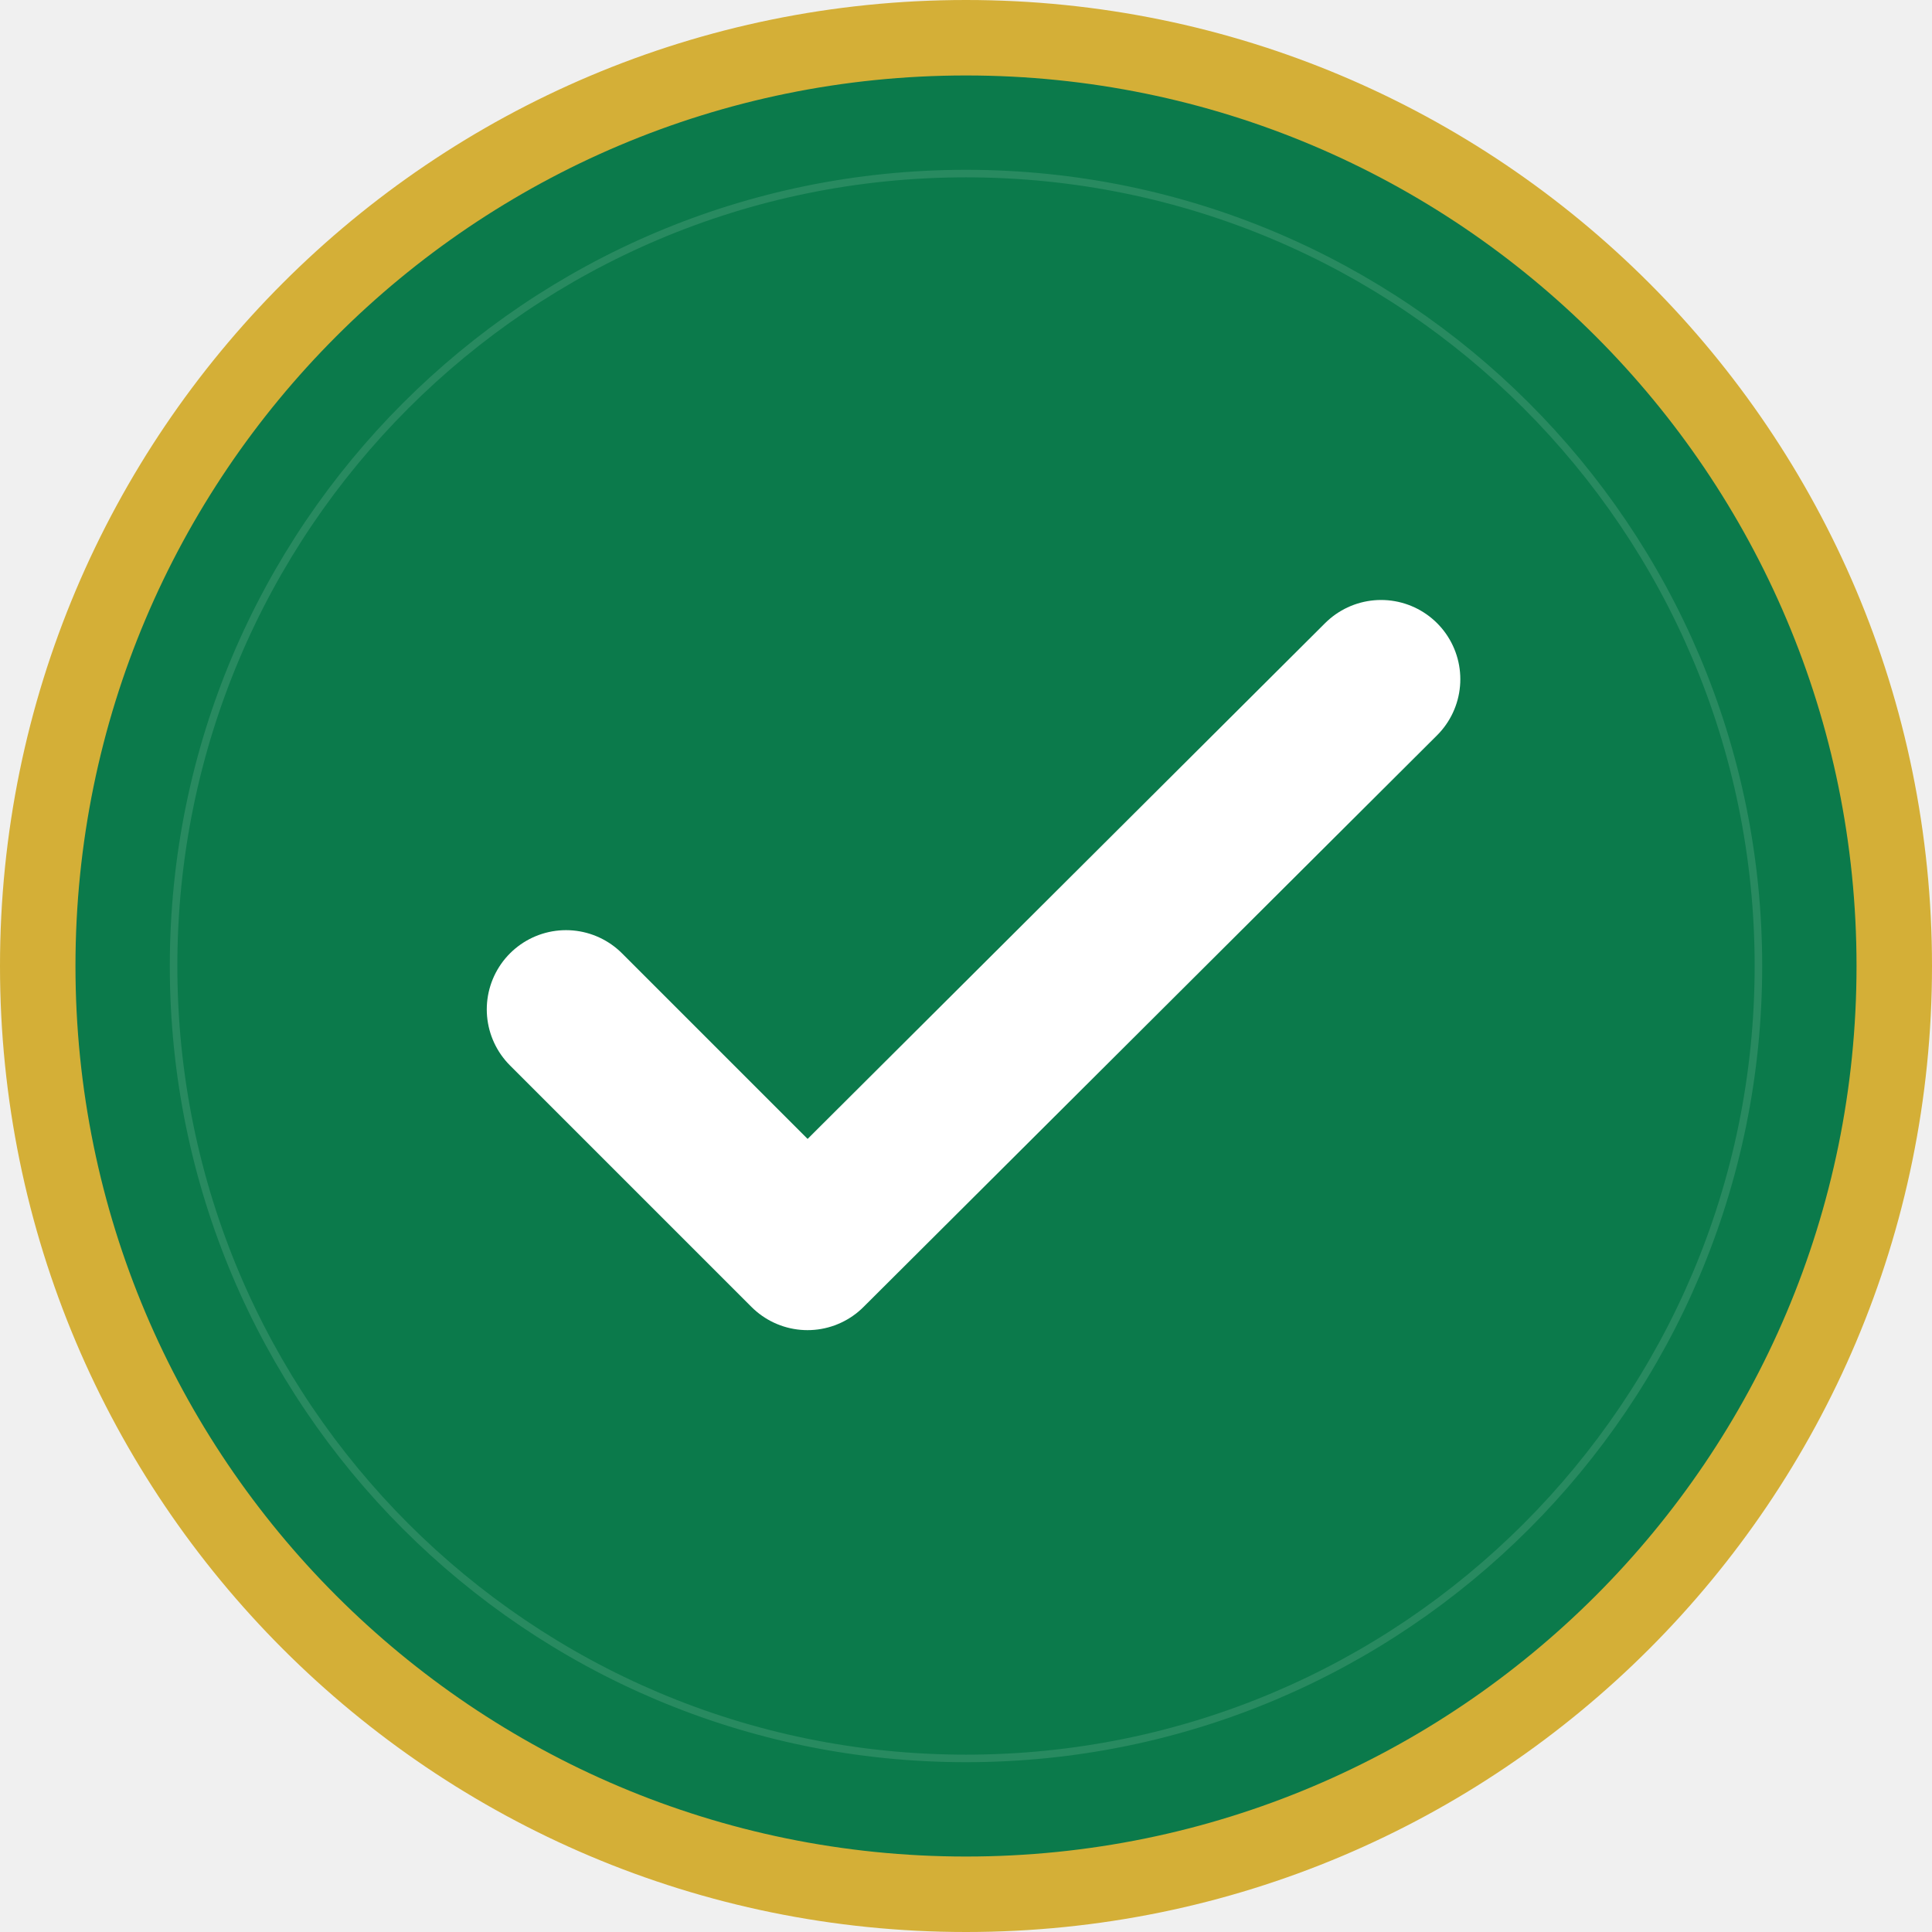
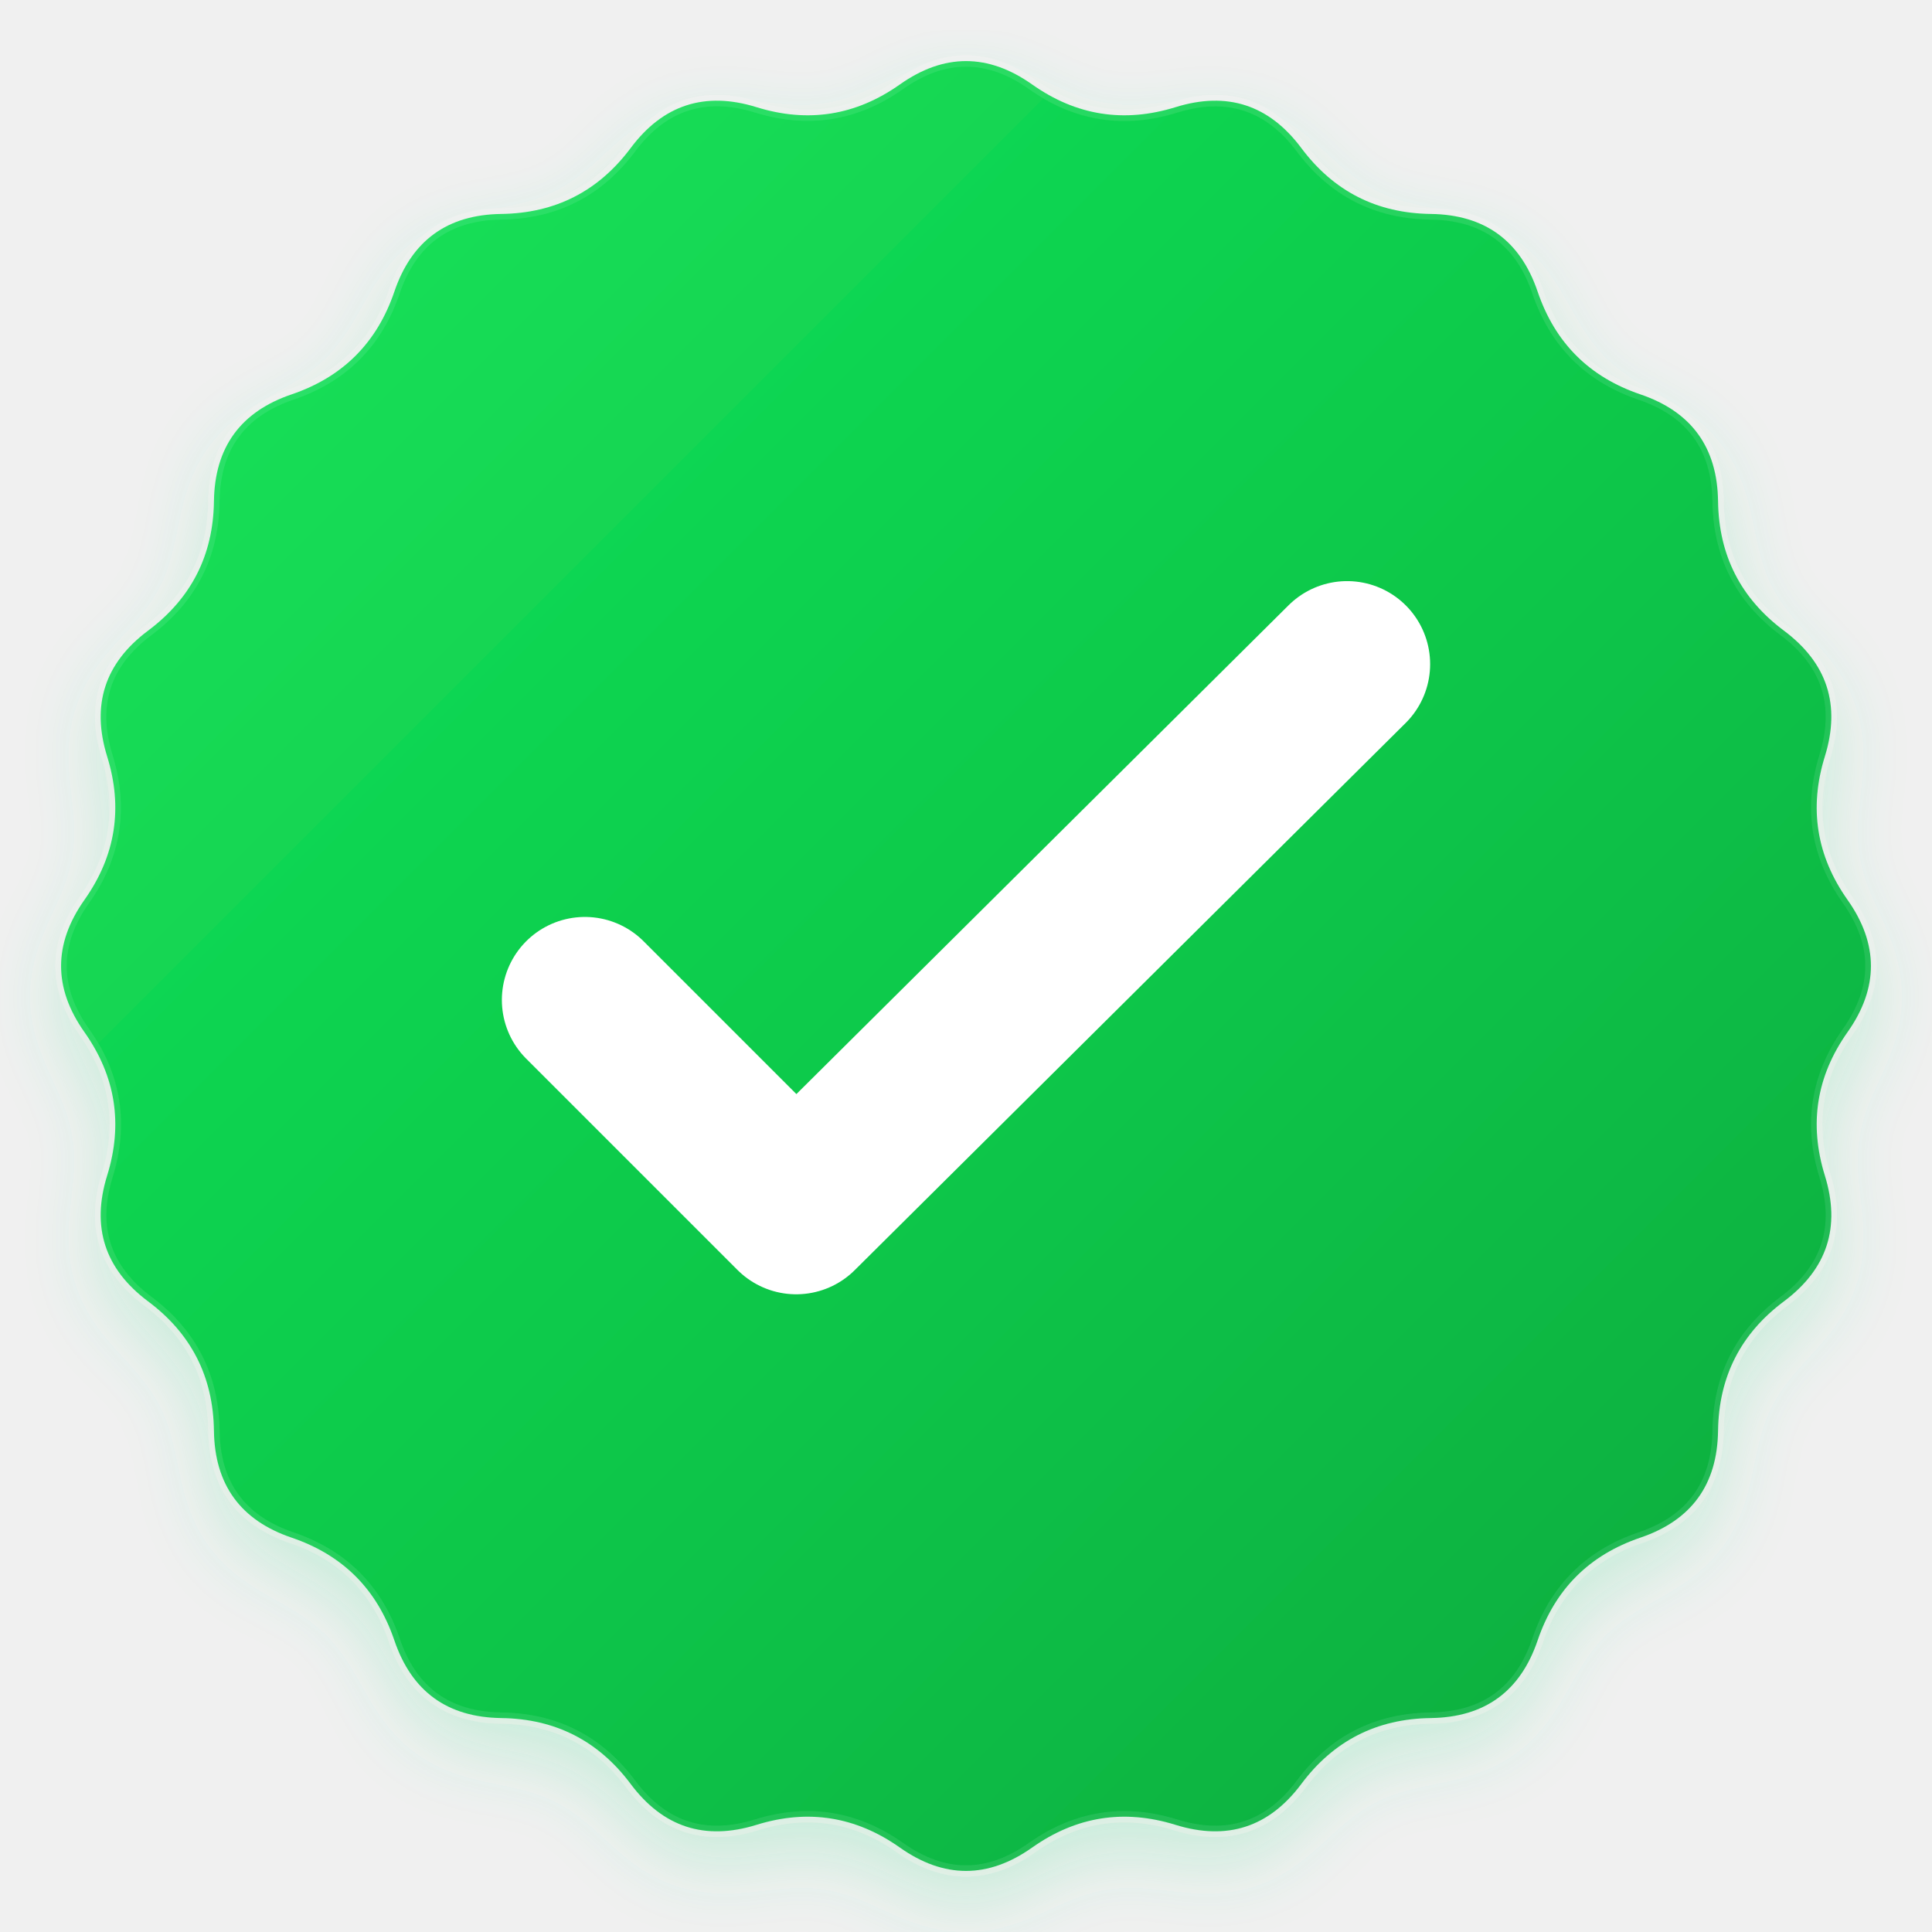
<svg xmlns="http://www.w3.org/2000/svg" viewBox="0 0 512 512" role="img" aria-labelledby="title desc">
-   <circle cx="256" cy="256" r="246" fill="#0B7A4B" stroke="#D4AF37" stroke-width="20" />
-   <circle cx="256" cy="256" r="210" fill="none" stroke="#FFFFFF" stroke-opacity="0.12" stroke-width="2" />
-   <path d="M150 267.5l64 64L366 180" fill="none" stroke="#FFFFFF" stroke-width="42" stroke-linecap="round" stroke-linejoin="round" />
+   <defs>
+     <linearGradient id="green" x1="0" y1="0" x2="1" y2="1">
+       <stop offset="0%" stop-color="#18E65B" />
+       <stop offset="52%" stop-color="#0CC84A" />
+       <stop offset="100%" stop-color="#08A83D" />
+     </linearGradient>
+     <filter id="shadow" x="-30%" y="-30%" width="160%" height="180%">
+       <feGaussianBlur in="SourceAlpha" stdDeviation="10" />
+       <feOffset dy="8" />
+       <feColorMatrix type="matrix" values="0 0 0 0 0.05 0 0 0 0 0.75 0 0 0 0 0.28 0 0 0 .24 0" />
+       <feMerge>
+         <feMergeNode />
+         <feMergeNode in="SourceGraphic" />
+       </feMerge>
+     </filter>
+   </defs>
+   <g filter="url(#shadow)">
+     <path d="M238.48 22.38Q256 10 273.52 22.38Q291.04 34.76 311.53 28.4Q332.02 22.04 344.86 39.23Q357.69 56.41 379.14 56.7Q400.6 56.98 407.49 77.29Q414.39 97.61 434.71 104.51Q455.02 111.4 455.3 132.86Q455.59 154.31 472.77 167.14Q489.96 179.98 483.6 200.47Q477.24 220.96 489.62 238.48Q502 256 489.62 273.52Q477.24 291.04 483.6 311.53Q489.96 332.02 472.77 344.86Q455.59 357.69 455.3 379.14Q455.02 400.6 434.71 407.49Q414.39 414.39 407.49 434.71Q400.6 455.02 379.14 455.3Q357.69 455.59 344.86 472.77Q332.02 489.96 311.53 483.6Q291.04 477.24 273.52 489.62Q256 502 238.48 489.62Q220.96 477.24 200.47 483.6Q179.98 489.96 167.14 472.77Q154.31 455.59 132.86 455.3Q111.4 455.02 104.51 434.71Q97.61 414.39 77.29 407.49Q56.98 400.6 56.7 379.14Q56.41 357.69 39.23 344.86Q22.04 332.02 28.4 311.53Q34.76 291.04 22.38 273.52Q10 256 22.38 238.48Q34.76 220.96 28.4 200.47Q22.04 179.98 39.23 167.14Q56.41 154.31 56.7 132.86Q56.98 111.4 77.29 104.51Q97.61 97.61 104.51 77.29Q111.4 56.98 132.86 56.7Q154.31 56.41 167.14 39.23Q179.98 22.04 200.47 28.4Q220.96 34.76 238.48 22.38Z" fill="url(#green)" />
+     <path d="M238.48 22.38Q256 10 273.52 22.38Q291.04 34.76 311.53 28.4Q332.02 22.04 344.86 39.23Q357.69 56.41 379.14 56.7Q400.6 56.98 407.49 77.29Q414.39 97.61 434.71 104.51Q455.02 111.4 455.3 132.86Q455.59 154.31 472.77 167.14Q489.96 179.98 483.6 200.47Q477.24 220.96 489.62 238.48Q502 256 489.62 273.52Q477.24 291.04 483.6 311.53Q489.96 332.02 472.77 344.86Q455.59 357.69 455.3 379.14Q455.02 400.6 434.71 407.49Q414.39 414.39 407.49 434.71Q400.6 455.02 379.14 455.3Q357.69 455.59 344.86 472.77Q332.02 489.96 311.53 483.6Q291.04 477.24 273.52 489.62Q256 502 238.48 489.62Q220.96 477.24 200.47 483.6Q179.98 489.96 167.14 472.77Q154.31 455.59 132.86 455.3Q111.4 455.02 104.51 434.71Q97.61 414.39 77.29 407.49Q56.98 400.6 56.7 379.14Q56.41 357.69 39.23 344.86Q22.04 332.02 28.4 311.53Q34.76 291.04 22.38 273.52Q10 256 22.38 238.48Q34.76 220.96 28.4 200.47Q22.04 179.98 39.23 167.14Q56.41 154.31 56.7 132.86Q56.98 111.4 77.29 104.51Q97.61 97.61 104.51 77.29Q111.4 56.98 132.86 56.7Q154.31 56.41 167.14 39.23Q179.98 22.04 200.47 28.4Q220.96 34.76 238.48 22.38Z" fill="none" stroke="#fff" stroke-opacity=".1" stroke-width="3" />
+     <path d="M155 265L211 321L357 176" fill="none" stroke="#fff" stroke-width="44" stroke-linecap="round" stroke-linejoin="round" />
+   </g>
</svg>
